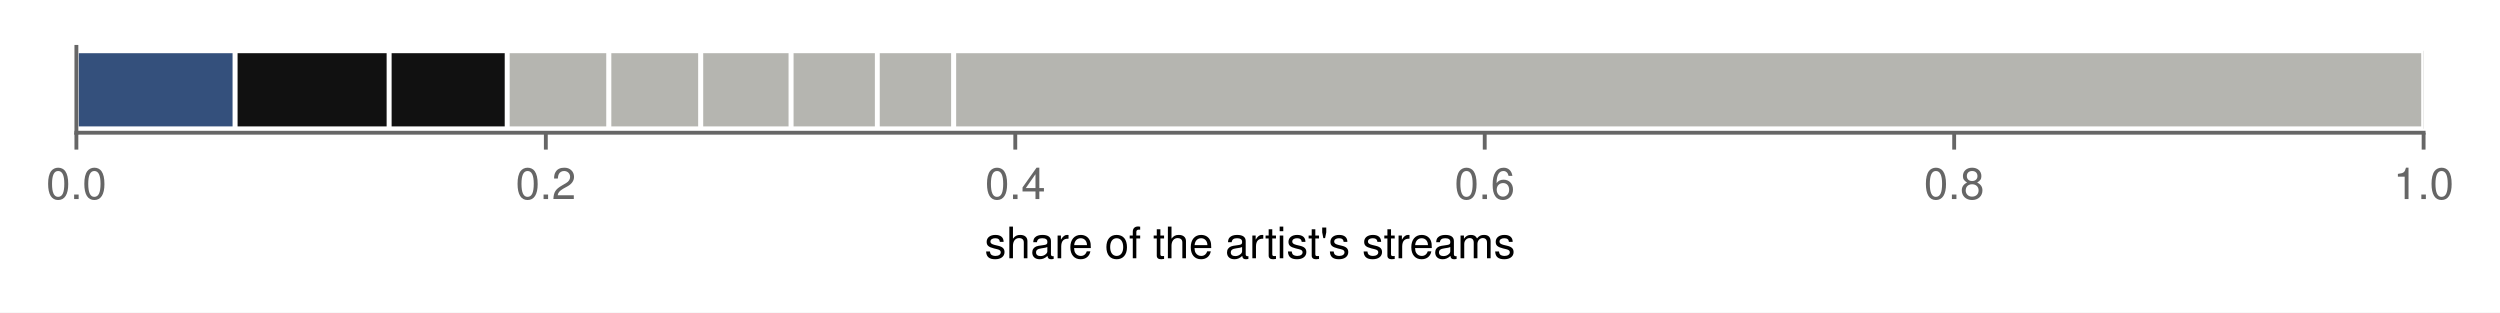
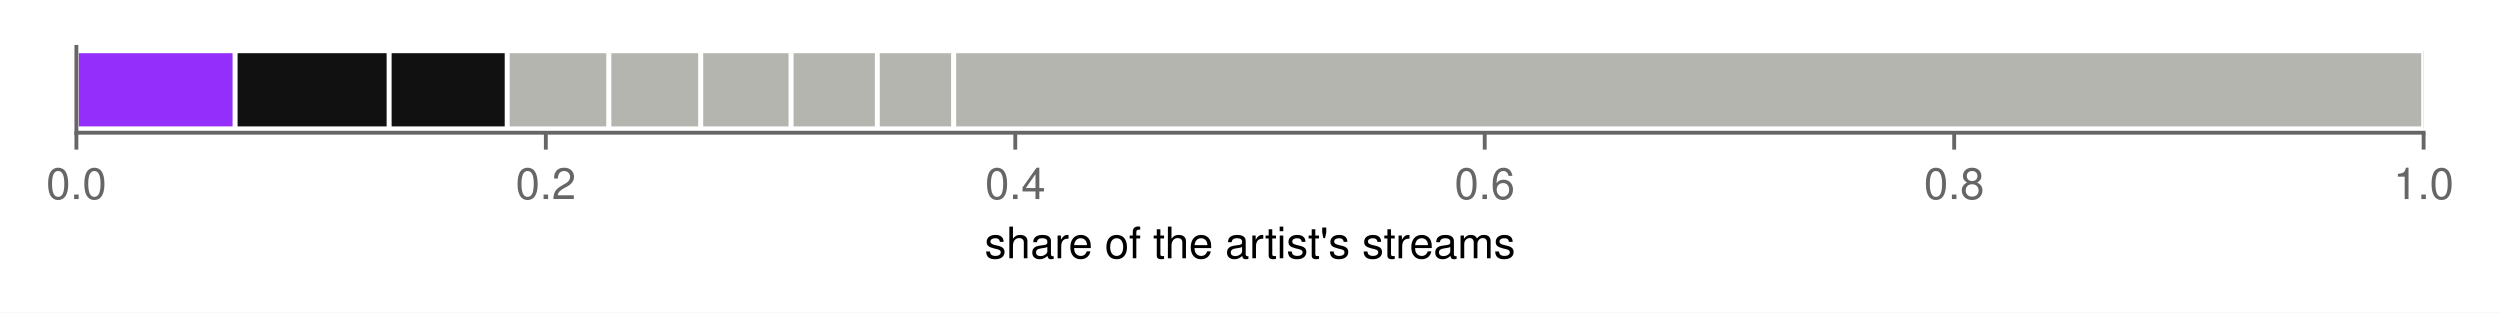
<svg xmlns="http://www.w3.org/2000/svg" xmlns:xlink="http://www.w3.org/1999/xlink" width="518.4pt" height="64.8pt" viewBox="0 0 518.4 64.8" version="1.1">
  <defs>
    <style type="text/css">*{stroke-linejoin: round; stroke-linecap: butt}</style>
  </defs>
  <g id="figure_1">
    <g id="patch_1">
      <path d="M 0 64.8  L 518.4 64.8  L 518.4 0  L 0 0  z " style="fill: #ffffff" />
    </g>
    <g id="axes_1">
      <g id="patch_2">
        <path d="M 15.84 27.521  L 502.56 27.521  L 502.56 9.72  L 15.84 9.72  z " style="fill: #ffffff" />
      </g>
      <g id="patch_3">
-         <path d="M 15.84 26.712  L 48.764 26.712  L 48.764 10.529  L 15.84 10.529  z " clip-path="url(#pb97af54c05)" style="fill: #34507c; stroke: #ffffff; stroke-linejoin: miter" />
+         <path d="M 15.84 26.712  L 48.764 26.712  L 48.764 10.529  L 15.84 10.529  z " clip-path="url(#p67f98a08e9)" style="fill: #942efa; stroke: #ffffff; stroke-linejoin: miter" />
      </g>
      <g id="patch_4">
-         <path d="M 48.764 26.712  L 80.705 26.712  L 80.705 10.529  L 48.764 10.529  z " clip-path="url(#pb97af54c05)" style="fill: #111111; stroke: #ffffff; stroke-linejoin: miter" />
+         <path d="M 48.764 26.712  L 80.705 26.712  L 80.705 10.529  L 48.764 10.529  z " clip-path="url(#p67f98a08e9)" style="fill: #111111; stroke: #ffffff; stroke-linejoin: miter" />
      </g>
      <g id="patch_5">
-         <path d="M 80.705 26.712  L 105.185 26.712  L 105.185 10.529  L 80.705 10.529  z " clip-path="url(#pb97af54c05)" style="fill: #111111; stroke: #ffffff; stroke-linejoin: miter" />
+         <path d="M 80.705 26.712  L 105.185 26.712  L 105.185 10.529  L 80.705 10.529  z " clip-path="url(#p67f98a08e9)" style="fill: #111111; stroke: #ffffff; stroke-linejoin: miter" />
      </g>
      <g id="patch_6">
-         <path d="M 105.185 26.712  L 126.264 26.712  L 126.264 10.529  L 105.185 10.529  z " clip-path="url(#pb97af54c05)" style="fill: #b5b5b0; stroke: #ffffff; stroke-linejoin: miter" />
+         <path d="M 105.185 26.712  L 126.264 26.712  L 126.264 10.529  L 105.185 10.529  z " clip-path="url(#p67f98a08e9)" style="fill: #b5b5b0; stroke: #ffffff; stroke-linejoin: miter" />
      </g>
      <g id="patch_7">
-         <path d="M 126.264 26.712  L 145.317 26.712  L 145.317 10.529  L 126.264 10.529  z " clip-path="url(#pb97af54c05)" style="fill: #b5b5b0; stroke: #ffffff; stroke-linejoin: miter" />
+         <path d="M 126.264 26.712  L 145.317 26.712  L 145.317 10.529  L 126.264 10.529  z " clip-path="url(#p67f98a08e9)" style="fill: #b5b5b0; stroke: #ffffff; stroke-linejoin: miter" />
      </g>
      <g id="patch_8">
-         <path d="M 145.317 26.712  L 164.055 26.712  L 164.055 10.529  L 145.317 10.529  z " clip-path="url(#pb97af54c05)" style="fill: #b5b5b0; stroke: #ffffff; stroke-linejoin: miter" />
+         <path d="M 145.317 26.712  L 164.055 26.712  L 164.055 10.529  L 145.317 10.529  z " clip-path="url(#p67f98a08e9)" style="fill: #b5b5b0; stroke: #ffffff; stroke-linejoin: miter" />
      </g>
      <g id="patch_9">
-         <path d="M 164.055 26.712  L 181.927 26.712  L 181.927 10.529  L 164.055 10.529  z " clip-path="url(#pb97af54c05)" style="fill: #b5b5b0; stroke: #ffffff; stroke-linejoin: miter" />
+         <path d="M 164.055 26.712  L 181.927 26.712  L 181.927 10.529  L 164.055 10.529  z " clip-path="url(#p67f98a08e9)" style="fill: #b5b5b0; stroke: #ffffff; stroke-linejoin: miter" />
      </g>
      <g id="patch_10">
-         <path d="M 181.927 26.712  L 197.768 26.712  L 197.768 10.529  L 181.927 10.529  z " clip-path="url(#pb97af54c05)" style="fill: #b5b5b0; stroke: #ffffff; stroke-linejoin: miter" />
+         <path d="M 181.927 26.712  L 197.768 26.712  L 197.768 10.529  L 181.927 10.529  z " clip-path="url(#p67f98a08e9)" style="fill: #b5b5b0; stroke: #ffffff; stroke-linejoin: miter" />
      </g>
      <g id="patch_11">
-         <path d="M 197.768 26.712  L 502.56 26.712  L 502.56 10.529  L 197.768 10.529  z " clip-path="url(#pb97af54c05)" style="fill: #b5b5b0; stroke: #ffffff; stroke-linejoin: miter" />
+         <path d="M 197.768 26.712  L 502.56 26.712  L 502.56 10.529  L 197.768 10.529  z " clip-path="url(#p67f98a08e9)" style="fill: #b5b5b0; stroke: #ffffff; stroke-linejoin: miter" />
      </g>
      <g id="matplotlib.axis_1">
        <g id="xtick_1">
          <g id="line2d_1">
            <defs>
-               <path id="m6bcc029c3a" d="M 0 0  L 0 3.5  " style="stroke: #666666; stroke-width: 0.8" />
+               <path id="mdd660a49b2" d="M 0 0  L 0 3.5  " style="stroke: #666666; stroke-width: 0.8" />
            </defs>
            <g>
-               <use xlink:href="#m6bcc029c3a" x="15.84" y="27.521" style="fill: #666666; stroke: #666666; stroke-width: 0.8" />
+               <use xlink:href="#mdd660a49b2" x="15.84" y="27.521" style="fill: #666666; stroke: #666666; stroke-width: 0.8" />
            </g>
          </g>
          <g id="text_1">
            <text style="font-size: 9px; font-family: 'Helvetica'; text-anchor: middle; fill: #666666" x="15.84" y="41.271" transform="rotate(-0 15.84 41.27141)">0.0</text>
          </g>
        </g>
        <g id="xtick_2">
          <g id="line2d_2">
            <g>
-               <use xlink:href="#m6bcc029c3a" x="113.184" y="27.521" style="fill: #666666; stroke: #666666; stroke-width: 0.8" />
+               <use xlink:href="#mdd660a49b2" x="113.184" y="27.521" style="fill: #666666; stroke: #666666; stroke-width: 0.8" />
            </g>
          </g>
          <g id="text_2">
            <text style="font-size: 9px; font-family: 'Helvetica'; text-anchor: middle; fill: #666666" x="113.184" y="41.271" transform="rotate(-0 113.184 41.27141)">0.2</text>
          </g>
        </g>
        <g id="xtick_3">
          <g id="line2d_3">
            <g>
-               <use xlink:href="#m6bcc029c3a" x="210.528" y="27.521" style="fill: #666666; stroke: #666666; stroke-width: 0.8" />
+               <use xlink:href="#mdd660a49b2" x="210.528" y="27.521" style="fill: #666666; stroke: #666666; stroke-width: 0.8" />
            </g>
          </g>
          <g id="text_3">
            <text style="font-size: 9px; font-family: 'Helvetica'; text-anchor: middle; fill: #666666" x="210.528" y="41.271" transform="rotate(-0 210.528 41.27141)">0.4</text>
          </g>
        </g>
        <g id="xtick_4">
          <g id="line2d_4">
            <g>
-               <use xlink:href="#m6bcc029c3a" x="307.872" y="27.521" style="fill: #666666; stroke: #666666; stroke-width: 0.8" />
+               <use xlink:href="#mdd660a49b2" x="307.872" y="27.521" style="fill: #666666; stroke: #666666; stroke-width: 0.8" />
            </g>
          </g>
          <g id="text_4">
            <text style="font-size: 9px; font-family: 'Helvetica'; text-anchor: middle; fill: #666666" x="307.872" y="41.271" transform="rotate(-0 307.872 41.27141)">0.6</text>
          </g>
        </g>
        <g id="xtick_5">
          <g id="line2d_5">
            <g>
-               <use xlink:href="#m6bcc029c3a" x="405.216" y="27.521" style="fill: #666666; stroke: #666666; stroke-width: 0.8" />
+               <use xlink:href="#mdd660a49b2" x="405.216" y="27.521" style="fill: #666666; stroke: #666666; stroke-width: 0.8" />
            </g>
          </g>
          <g id="text_5">
            <text style="font-size: 9px; font-family: 'Helvetica'; text-anchor: middle; fill: #666666" x="405.216" y="41.271" transform="rotate(-0 405.216 41.27141)">0.8</text>
          </g>
        </g>
        <g id="xtick_6">
          <g id="line2d_6">
            <g>
-               <use xlink:href="#m6bcc029c3a" x="502.56" y="27.521" style="fill: #666666; stroke: #666666; stroke-width: 0.8" />
+               <use xlink:href="#mdd660a49b2" x="502.56" y="27.521" style="fill: #666666; stroke: #666666; stroke-width: 0.8" />
            </g>
          </g>
          <g id="text_6">
            <text style="font-size: 9px; font-family: 'Helvetica'; text-anchor: middle; fill: #666666" x="502.56" y="41.271" transform="rotate(-0 502.56 41.27141)">1.0</text>
          </g>
        </g>
        <g id="text_7">
          <text style="font-size: 9px; font-family: 'Helvetica'; text-anchor: middle" x="259.2" y="53.551" transform="rotate(-0 259.2 53.5507)">share of the artist's streams</text>
        </g>
      </g>
      <g id="matplotlib.axis_2" />
      <g id="patch_12">
        <path d="M 15.84 27.521  L 15.84 9.72  " style="fill: none; stroke: #666666; stroke-width: 0.8; stroke-linejoin: miter; stroke-linecap: square" />
      </g>
      <g id="patch_13">
        <path d="M 15.84 27.521  L 502.56 27.521  " style="fill: none; stroke: #666666; stroke-width: 0.8; stroke-linejoin: miter; stroke-linecap: square" />
      </g>
    </g>
  </g>
  <defs>
-     <clipPath id="pb97af54c05">
+     <clipPath id="p67f98a08e9">
      <rect x="15.84" y="9.72" width="486.72" height="17.801" />
    </clipPath>
  </defs>
</svg>
